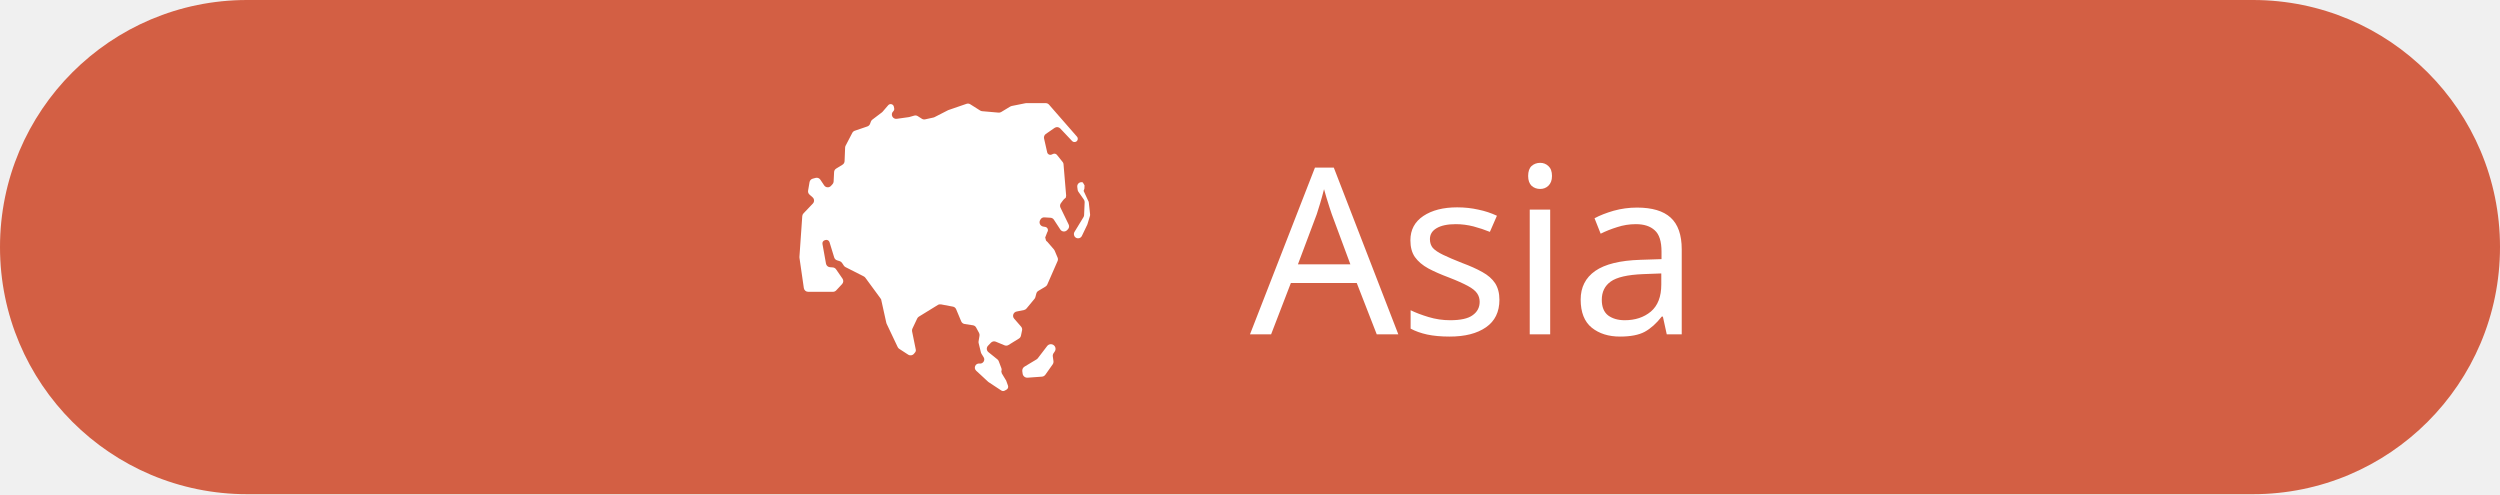
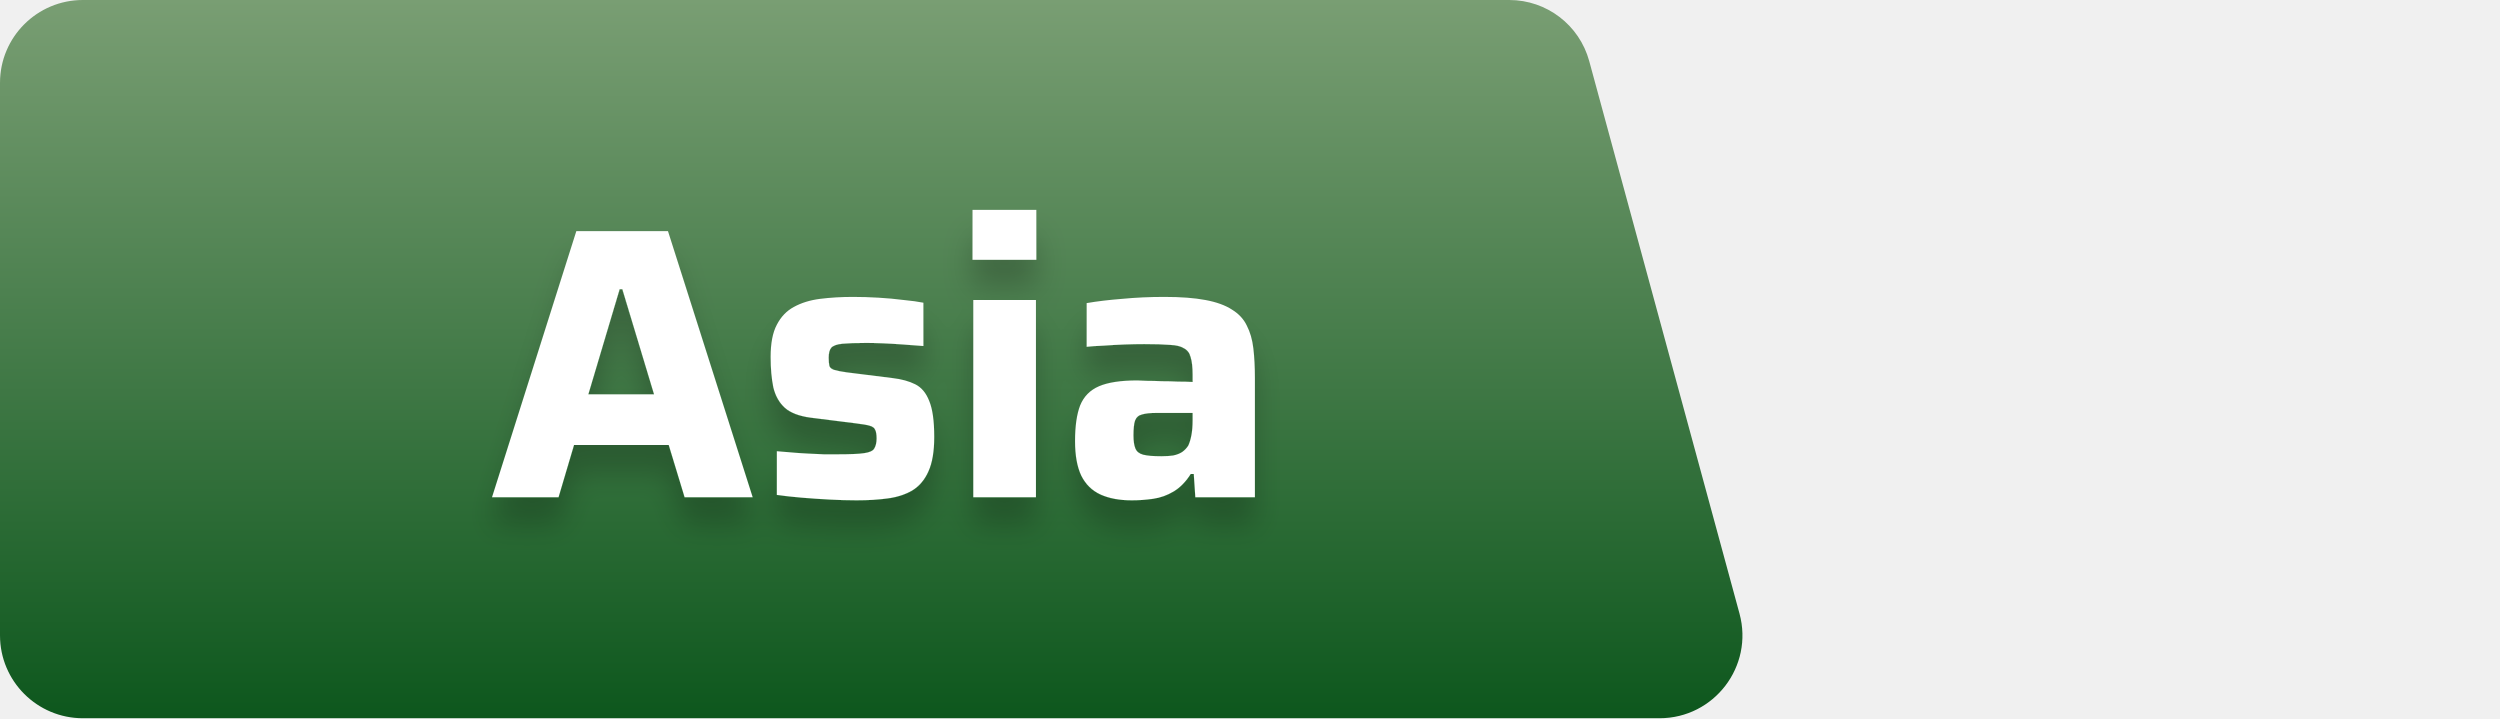
- <svg xmlns="http://www.w3.org/2000/svg" width="172px" height="34px" viewBox="0 0 172 34" version="1.1">
-   <g id="UI-Design" stroke="none" stroke-width="1" fill="none" fill-rule="evenodd">
-     <g id="Auction_buyingcardalternatives" transform="translate(-1001, -997)">
-       <g id="Continent" transform="translate(1001, 997)">
-         <rect id="Rectangle" fill="#D35F44" fill-rule="nonzero" x="0" y="0" width="172" height="34" rx="17" />
-         <text id="Asia" fill="#FFFFFF" fill-rule="nonzero" font-family="BerkshireSwash-Regular, Berkshire Swash" font-size="16" font-weight="normal">
-           <tspan x="86" y="23">Asia</tspan>
-         </text>
-         <g id="noun_asia_789264" transform="translate(55, 7)" fill="#FFFFFF">
-           <path d="M16.952,2.217 L17.557,1.798 C17.678,1.714 17.843,1.731 17.944,1.838 L18.762,2.704 C18.834,2.78 18.949,2.796 19.04,2.743 C19.161,2.672 19.188,2.508 19.095,2.401 L17.172,0.199 C17.116,0.134 17.034,0.096 16.948,0.096 L15.607,0.096 C15.588,0.096 15.568,0.098 15.549,0.102 L14.603,0.292 C14.569,0.298 14.536,0.311 14.507,0.329 L13.882,0.707 C13.828,0.74 13.765,0.755 13.701,0.749 L12.571,0.65 C12.523,0.646 12.478,0.631 12.437,0.605 L11.753,0.173 C11.676,0.124 11.582,0.114 11.496,0.143 L10.26,0.569 C10.247,0.573 10.234,0.579 10.221,0.585 L9.294,1.06 C9.271,1.072 9.247,1.08 9.222,1.086 L8.65,1.211 C8.573,1.228 8.492,1.213 8.426,1.171 L8.141,0.99 C8.069,0.944 7.981,0.931 7.898,0.955 L7.568,1.049 C7.555,1.053 7.542,1.056 7.528,1.058 L6.7,1.174 C6.412,1.215 6.242,0.861 6.454,0.661 C6.51,0.608 6.536,0.529 6.52,0.453 L6.498,0.343 C6.462,0.159 6.23,0.098 6.108,0.24 L5.722,0.688 C5.708,0.704 5.692,0.719 5.676,0.731 L5.015,1.232 C4.971,1.265 4.938,1.31 4.919,1.36 L4.86,1.519 C4.829,1.603 4.762,1.668 4.677,1.698 L3.806,1.996 C3.734,2.021 3.674,2.073 3.638,2.141 L3.177,3.025 C3.157,3.064 3.145,3.107 3.144,3.152 L3.107,4.088 C3.103,4.188 3.05,4.279 2.964,4.331 L2.528,4.599 C2.444,4.65 2.39,4.74 2.386,4.839 L2.353,5.492 C2.35,5.558 2.324,5.62 2.279,5.669 L2.172,5.788 C2.041,5.933 1.81,5.916 1.702,5.754 L1.44,5.362 C1.369,5.255 1.238,5.206 1.114,5.239 L0.913,5.293 C0.8,5.324 0.716,5.417 0.696,5.531 L0.597,6.114 C0.579,6.216 0.616,6.32 0.694,6.388 L0.906,6.575 C1.033,6.687 1.042,6.882 0.924,7.005 L0.278,7.683 C0.23,7.733 0.201,7.799 0.196,7.868 L0.001,10.672 C-0.001,10.693 1.56088026e-05,10.714 0.003,10.735 L0.304,12.82 C0.325,12.966 0.451,13.076 0.599,13.076 L2.31,13.076 C2.392,13.076 2.471,13.041 2.528,12.981 L2.936,12.544 C3.032,12.442 3.044,12.286 2.964,12.17 L2.52,11.527 C2.469,11.453 2.387,11.406 2.298,11.399 L2.098,11.383 C1.963,11.372 1.852,11.272 1.828,11.138 L1.585,9.783 C1.564,9.67 1.632,9.56 1.741,9.528 L1.792,9.513 C1.91,9.477 2.035,9.544 2.071,9.662 L2.393,10.713 C2.422,10.807 2.495,10.88 2.589,10.91 L2.772,10.968 C2.837,10.988 2.893,11.03 2.931,11.087 L3.057,11.277 C3.086,11.319 3.125,11.354 3.17,11.377 L4.429,12.017 C4.47,12.038 4.506,12.069 4.534,12.106 L5.564,13.509 L5.622,13.598 L5.969,15.17 C5.973,15.203 5.982,15.235 5.996,15.266 L6.76,16.877 C6.783,16.927 6.82,16.97 6.867,17 L7.484,17.401 C7.612,17.484 7.781,17.458 7.878,17.341 L7.96,17.242 C8.003,17.189 8.02,17.12 8.006,17.054 L7.751,15.796 C7.738,15.733 7.746,15.668 7.774,15.609 L8.104,14.912 C8.128,14.86 8.168,14.816 8.217,14.786 L9.526,13.98 C9.589,13.941 9.665,13.927 9.738,13.941 L10.561,14.096 C10.66,14.114 10.742,14.181 10.781,14.273 L11.133,15.112 C11.174,15.207 11.261,15.275 11.363,15.291 L11.941,15.38 C12.033,15.394 12.114,15.451 12.158,15.534 L12.359,15.906 C12.39,15.964 12.401,16.031 12.39,16.096 L12.326,16.483 C12.319,16.523 12.321,16.563 12.33,16.602 L12.487,17.248 C12.494,17.28 12.507,17.31 12.524,17.337 L12.674,17.576 C12.804,17.782 12.634,18.044 12.394,18.012 C12.117,17.974 11.956,18.315 12.161,18.505 L12.982,19.264 C12.994,19.275 13.007,19.285 13.021,19.294 L13.89,19.867 C13.96,19.913 14.05,19.916 14.123,19.876 L14.248,19.807 C14.344,19.753 14.387,19.638 14.35,19.534 L14.229,19.198 C14.216,19.162 14.196,19.129 14.17,19.1 L13.924,18.687 L13.89,18.546 C13.919,18.476 13.92,18.397 13.893,18.325 L13.713,17.851 C13.694,17.801 13.663,17.758 13.621,17.724 L13.003,17.227 C12.867,17.117 12.854,16.914 12.975,16.787 L13.178,16.576 C13.264,16.488 13.394,16.46 13.508,16.507 L14.113,16.758 C14.202,16.795 14.303,16.787 14.385,16.736 L15.105,16.291 C15.174,16.248 15.222,16.179 15.24,16.1 L15.318,15.731 C15.338,15.639 15.313,15.544 15.252,15.473 L14.773,14.922 C14.623,14.75 14.715,14.479 14.939,14.434 L15.452,14.329 C15.518,14.316 15.578,14.28 15.622,14.227 L16.174,13.56 C16.202,13.527 16.222,13.488 16.233,13.446 L16.3,13.194 C16.319,13.119 16.368,13.054 16.435,13.014 L16.933,12.715 C16.986,12.683 17.028,12.635 17.053,12.578 L17.762,10.959 C17.795,10.884 17.795,10.798 17.763,10.723 L17.558,10.238 C17.546,10.21 17.529,10.184 17.509,10.16 L17.06,9.639 C17.031,9.605 16.986,9.591 16.965,9.544 L16.91,9.338 L17.056,8.965 C17.153,8.83 17.076,8.64 16.912,8.612 L16.768,8.587 C16.566,8.551 16.459,8.326 16.559,8.147 L16.585,8.101 C16.639,8.005 16.743,7.948 16.852,7.955 L17.276,7.981 C17.37,7.986 17.456,8.036 17.508,8.116 L17.95,8.792 C18.055,8.953 18.283,8.974 18.416,8.834 L18.475,8.772 C18.557,8.686 18.577,8.557 18.525,8.45 L17.961,7.287 C17.913,7.186 17.924,7.067 17.991,6.977 L18.138,6.781 C18.192,6.709 18.192,6.709 18.325,6.601 L18.351,6.46 L18.168,4.274 C18.16,4.227 18.14,4.184 18.111,4.147 L17.717,3.655 C17.653,3.575 17.542,3.548 17.449,3.591 L17.358,3.632 C17.228,3.691 17.077,3.616 17.046,3.477 L16.831,2.529 C16.804,2.41 16.852,2.286 16.952,2.217 Z" id="Path" />
-           <path d="M19.862,6.8 L19.553,6.134 L19.606,5.982 L19.617,5.754 L19.497,5.549 C19.294,5.48 19.089,5.648 19.116,5.86 L19.142,6.059 C19.148,6.106 19.165,6.15 19.191,6.189 L19.572,6.734 C19.608,6.786 19.627,6.849 19.624,6.912 L19.586,7.801 C19.584,7.85 19.569,7.897 19.544,7.939 L18.925,8.955 C18.846,9.085 18.881,9.255 19.006,9.343 L19.006,9.343 C19.152,9.446 19.357,9.393 19.434,9.231 L19.801,8.465 C19.808,8.452 19.813,8.438 19.817,8.424 L19.987,7.863 C19.999,7.826 20.002,7.787 19.998,7.748 L19.91,6.931 C19.905,6.884 19.888,6.839 19.862,6.8 Z" id="Path" />
-           <path d="M17.469,16.729 C17.329,16.643 17.146,16.676 17.045,16.807 L16.403,17.646 C16.379,17.678 16.348,17.705 16.314,17.726 L15.487,18.224 C15.377,18.29 15.317,18.416 15.334,18.543 L15.357,18.708 C15.379,18.876 15.529,18.997 15.698,18.985 L16.683,18.914 C16.779,18.908 16.866,18.858 16.922,18.78 L17.422,18.072 C17.469,18.006 17.489,17.923 17.478,17.842 L17.433,17.523 C17.422,17.443 17.442,17.361 17.488,17.295 L17.564,17.186 C17.669,17.035 17.626,16.826 17.469,16.729 Z" id="Path" />
-         </g>
-       </g>
-     </g>
+ <svg xmlns="http://www.w3.org/2000/svg" width="181" height="52" viewBox="0 0 181 52" fill="none">
+   <path d="M0 46C0 49.314 2.686 52 6 52H120.15C124.105 52 126.978 48.241 125.94 44.425L115.06 4.425C114.349 1.813 111.978 -3.8147e-06 109.27 -3.8147e-06H6C2.686 -3.8147e-06 0 2.686 0 6V46Z" fill="url(#paint0_linear_78_396)" />
+   <g filter="url(#filter0_d_78_396)">
+     <path d="M35.622 36L41.726 16.736H48.362L54.494 36H49.566L48.418 32.22H41.558L40.438 36H35.622ZM42.594 28.552H47.354L45.058 20.936H44.862L42.594 28.552ZM62.011 36.224C61.413 36.224 60.76 36.205 60.05 36.168C59.36 36.131 58.678 36.084 58.007 36.028C57.353 35.972 56.765 35.907 56.242 35.832V32.668C56.541 32.687 56.877 32.715 57.251 32.752C57.642 32.789 58.044 32.817 58.455 32.836C58.865 32.855 59.257 32.873 59.63 32.892C60.023 32.892 60.377 32.892 60.694 32.892C61.572 32.892 62.197 32.864 62.571 32.808C62.962 32.752 63.205 32.64 63.298 32.472C63.41 32.285 63.467 32.043 63.467 31.744C63.467 31.445 63.429 31.231 63.355 31.1C63.298 30.969 63.168 30.876 62.962 30.82C62.776 30.764 62.449 30.708 61.983 30.652L58.651 30.232C57.848 30.12 57.241 29.887 56.831 29.532C56.42 29.159 56.14 28.664 55.99 28.048C55.86 27.413 55.794 26.676 55.794 25.836C55.794 24.847 55.944 24.072 56.242 23.512C56.541 22.933 56.952 22.504 57.474 22.224C58.016 21.925 58.651 21.729 59.379 21.636C60.125 21.543 60.919 21.496 61.758 21.496C62.356 21.496 62.972 21.515 63.606 21.552C64.241 21.589 64.848 21.645 65.427 21.72C66.005 21.776 66.481 21.841 66.855 21.916V25.052C66.388 25.015 65.893 24.977 65.371 24.94C64.867 24.903 64.381 24.875 63.914 24.856C63.448 24.837 63.056 24.828 62.739 24.828C61.992 24.828 61.413 24.847 61.002 24.884C60.611 24.921 60.34 25.015 60.191 25.164C60.06 25.313 59.995 25.556 59.995 25.892C59.995 26.153 60.013 26.359 60.05 26.508C60.106 26.639 60.228 26.732 60.414 26.788C60.601 26.844 60.891 26.9 61.282 26.956L64.642 27.376C65.277 27.451 65.819 27.6 66.266 27.824C66.715 28.048 67.05 28.449 67.275 29.028C67.517 29.607 67.638 30.475 67.638 31.632C67.638 32.677 67.499 33.508 67.219 34.124C66.957 34.721 66.575 35.179 66.07 35.496C65.567 35.795 64.969 35.991 64.278 36.084C63.606 36.177 62.85 36.224 62.011 36.224ZM70.41 18.808V15.196H75.031V18.808H70.41ZM70.466 36V21.72H75.002V36H70.466ZM81.95 36.224C81.054 36.224 80.298 36.084 79.682 35.804C79.066 35.524 78.6 35.067 78.282 34.432C77.984 33.797 77.834 32.967 77.834 31.94C77.834 30.857 77.956 29.999 78.198 29.364C78.46 28.711 78.917 28.244 79.57 27.964C80.224 27.684 81.147 27.544 82.342 27.544C82.51 27.544 82.743 27.553 83.042 27.572C83.359 27.572 83.714 27.581 84.106 27.6C84.498 27.6 84.89 27.609 85.282 27.628C85.674 27.628 86.029 27.637 86.346 27.656V27.124C86.346 26.583 86.299 26.163 86.206 25.864C86.132 25.565 85.973 25.351 85.73 25.22C85.506 25.071 85.161 24.987 84.694 24.968C84.228 24.931 83.612 24.912 82.846 24.912C82.417 24.912 81.941 24.921 81.418 24.94C80.914 24.959 80.41 24.987 79.906 25.024C79.421 25.043 79.01 25.071 78.674 25.108V21.944C79.439 21.813 80.298 21.711 81.25 21.636C82.221 21.543 83.238 21.496 84.302 21.496C85.497 21.496 86.486 21.571 87.27 21.72C88.073 21.869 88.717 22.103 89.202 22.42C89.688 22.719 90.042 23.101 90.266 23.568C90.509 24.035 90.668 24.585 90.742 25.22C90.817 25.855 90.854 26.573 90.854 27.376V36H86.542L86.43 34.32H86.206C85.852 34.88 85.441 35.3 84.974 35.58C84.507 35.86 84.013 36.037 83.49 36.112C82.968 36.187 82.454 36.224 81.95 36.224ZM84.078 33.032C84.414 33.032 84.704 33.013 84.946 32.976C85.207 32.92 85.422 32.836 85.59 32.724C85.777 32.593 85.926 32.435 86.038 32.248C86.132 32.043 86.206 31.791 86.262 31.492C86.318 31.193 86.346 30.839 86.346 30.428V29.896H83.742C83.275 29.896 82.921 29.933 82.678 30.008C82.436 30.064 82.267 30.213 82.174 30.456C82.1 30.68 82.062 31.035 82.062 31.52C82.062 31.931 82.109 32.248 82.202 32.472C82.296 32.696 82.482 32.845 82.762 32.92C83.061 32.995 83.499 33.032 84.078 33.032Z" fill="white" />
  </g>
+   <defs>
+     <filter id="filter0_d_78_396" x="33.622" y="15.196" width="59.232" height="25.028" filterUnits="userSpaceOnUse" color-interpolation-filters="sRGB">
+       <feFlood flood-opacity="0" result="BackgroundImageFix" />
+       <feColorMatrix in="SourceAlpha" type="matrix" values="0 0 0 0 0 0 0 0 0 0 0 0 0 0 0 0 0 0 127 0" result="hardAlpha" />
+       <feOffset dy="2" />
+       <feGaussianBlur stdDeviation="1" />
+       <feComposite in2="hardAlpha" operator="out" />
+       <feColorMatrix type="matrix" values="0 0 0 0 0 0 0 0 0 0 0 0 0 0 0 0 0 0 0.2 0" />
+       <feBlend mode="normal" in2="BackgroundImageFix" result="effect1_dropShadow_78_396" />
+       <feBlend mode="normal" in="SourceGraphic" in2="effect1_dropShadow_78_396" result="shape" />
+     </filter>
+     <linearGradient id="paint0_linear_78_396" x1="76.444" y1="52" x2="76.444" y2="2.38419e-06" gradientUnits="userSpaceOnUse">
+       <stop stop-color="#0D571D" />
+       <stop offset="1" stop-color="#799E73" />
+     </linearGradient>
+   </defs>
</svg>
